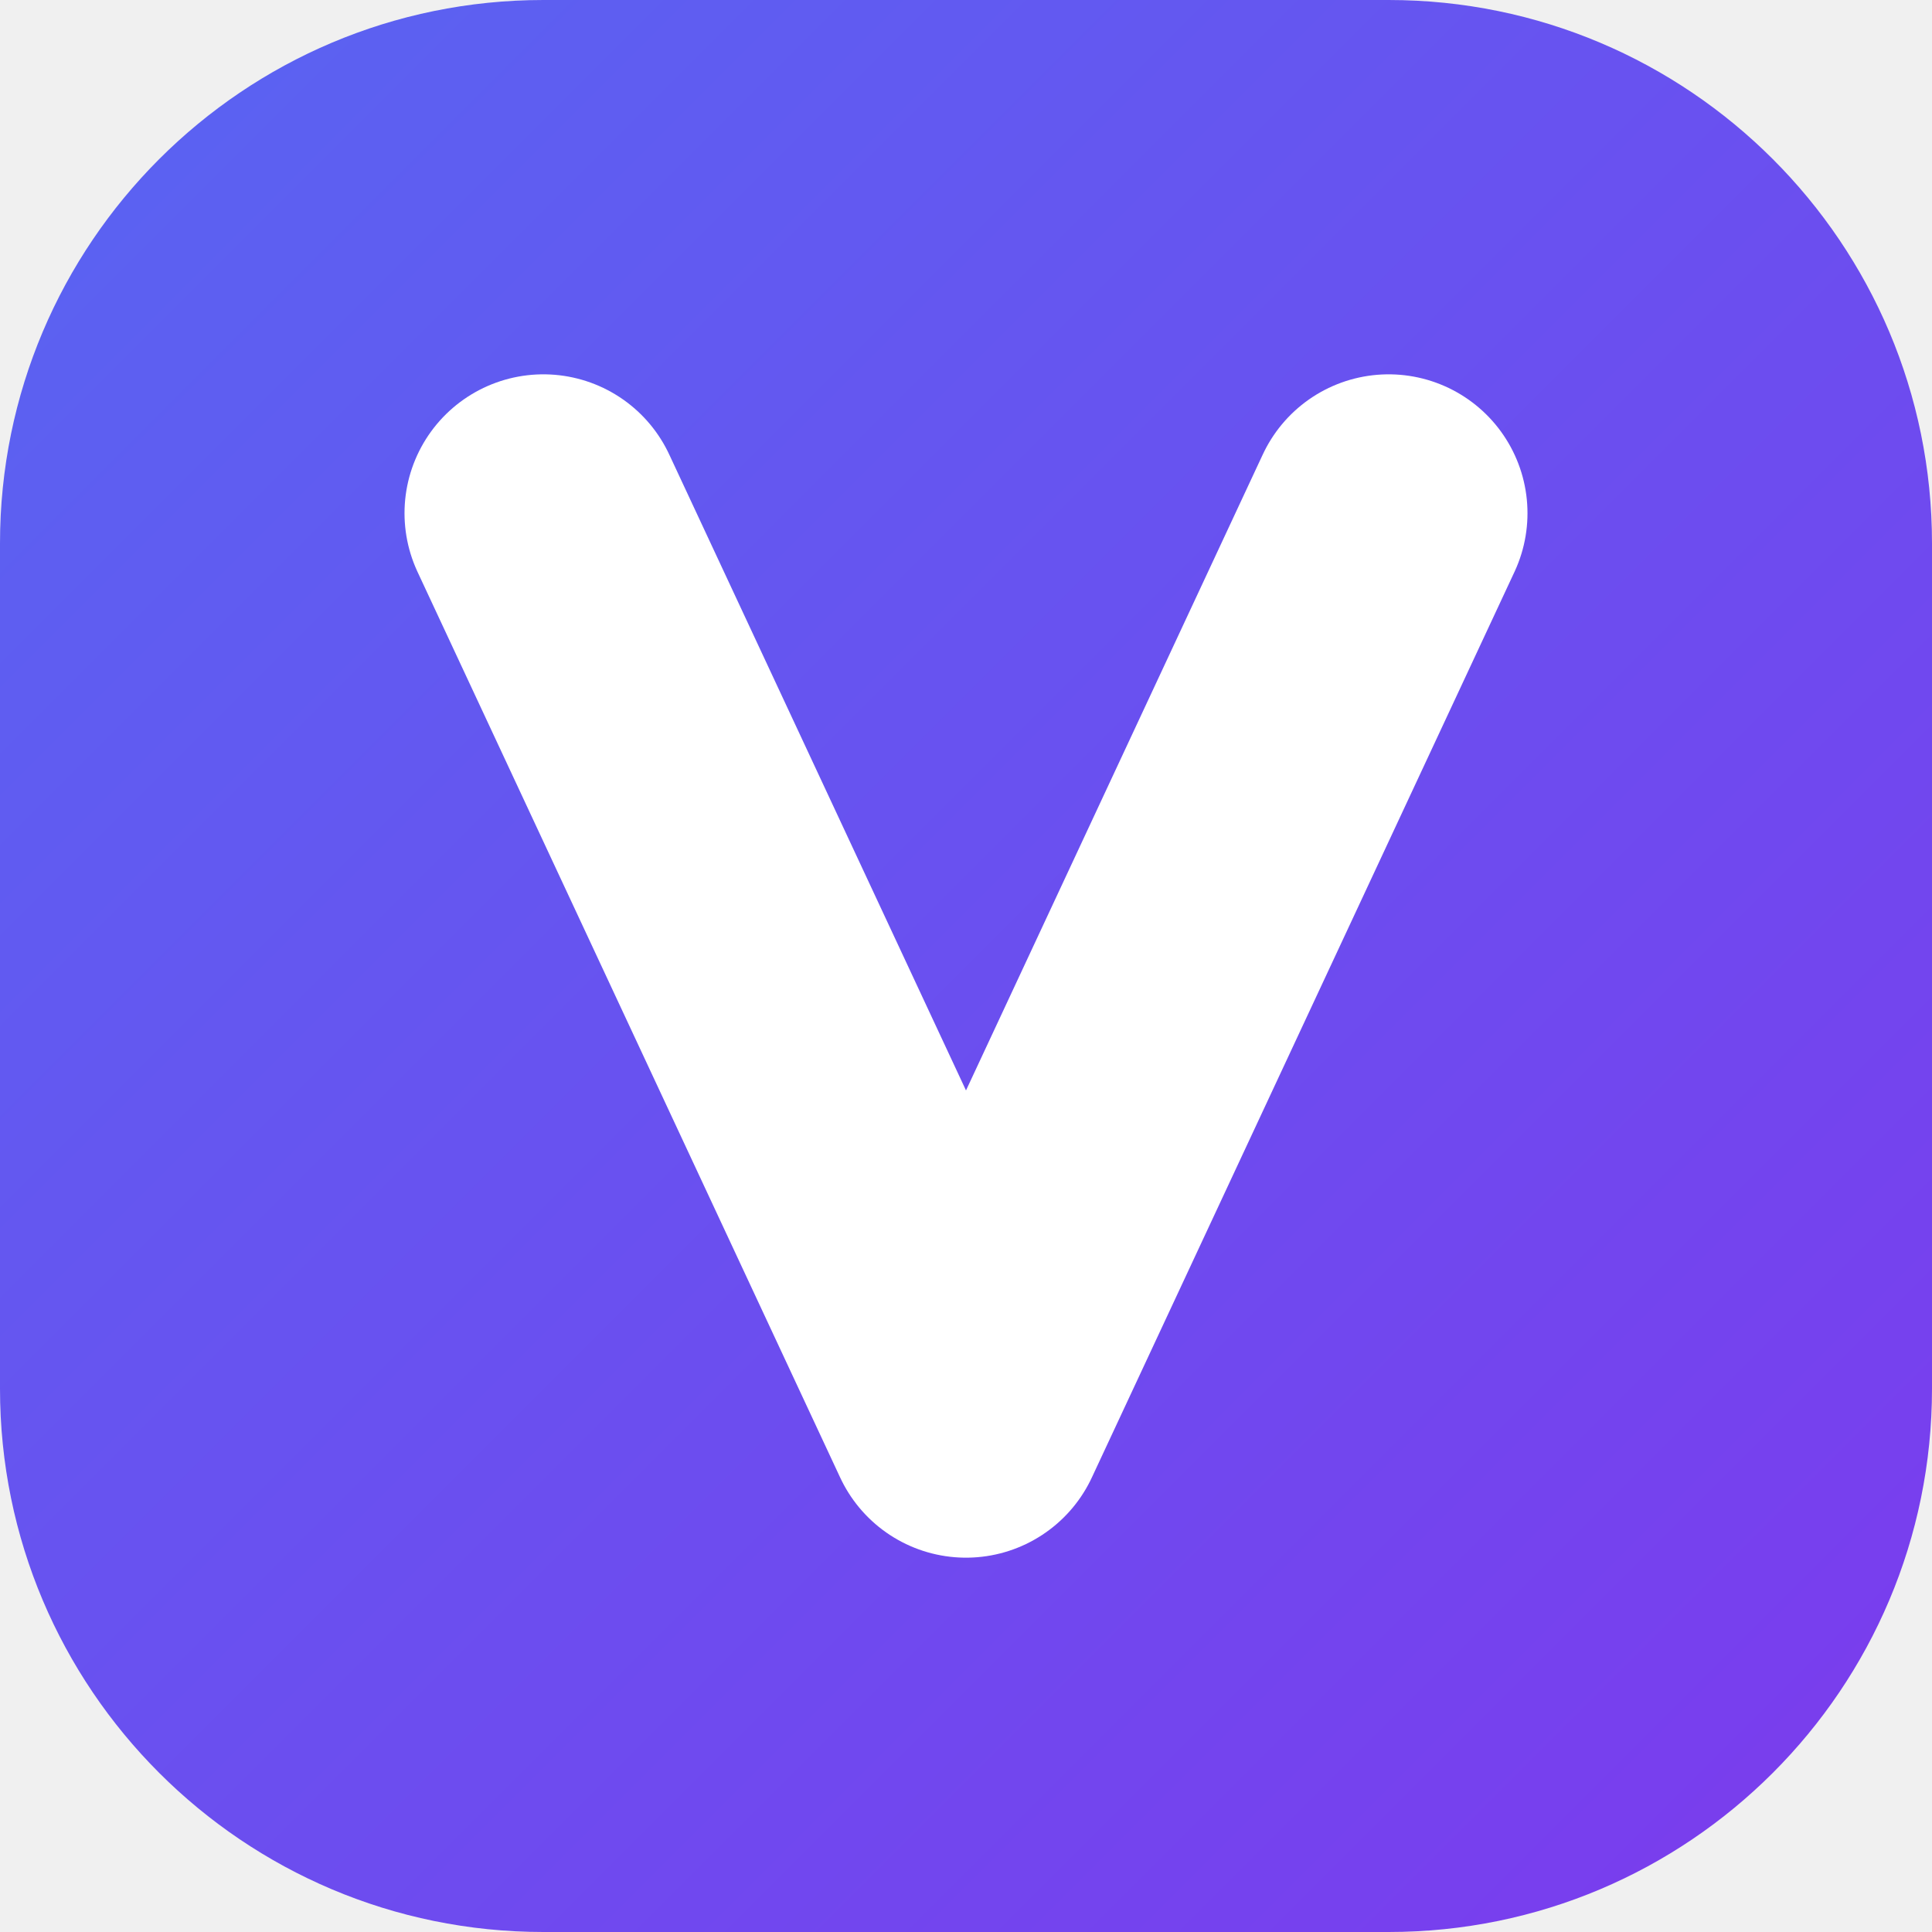
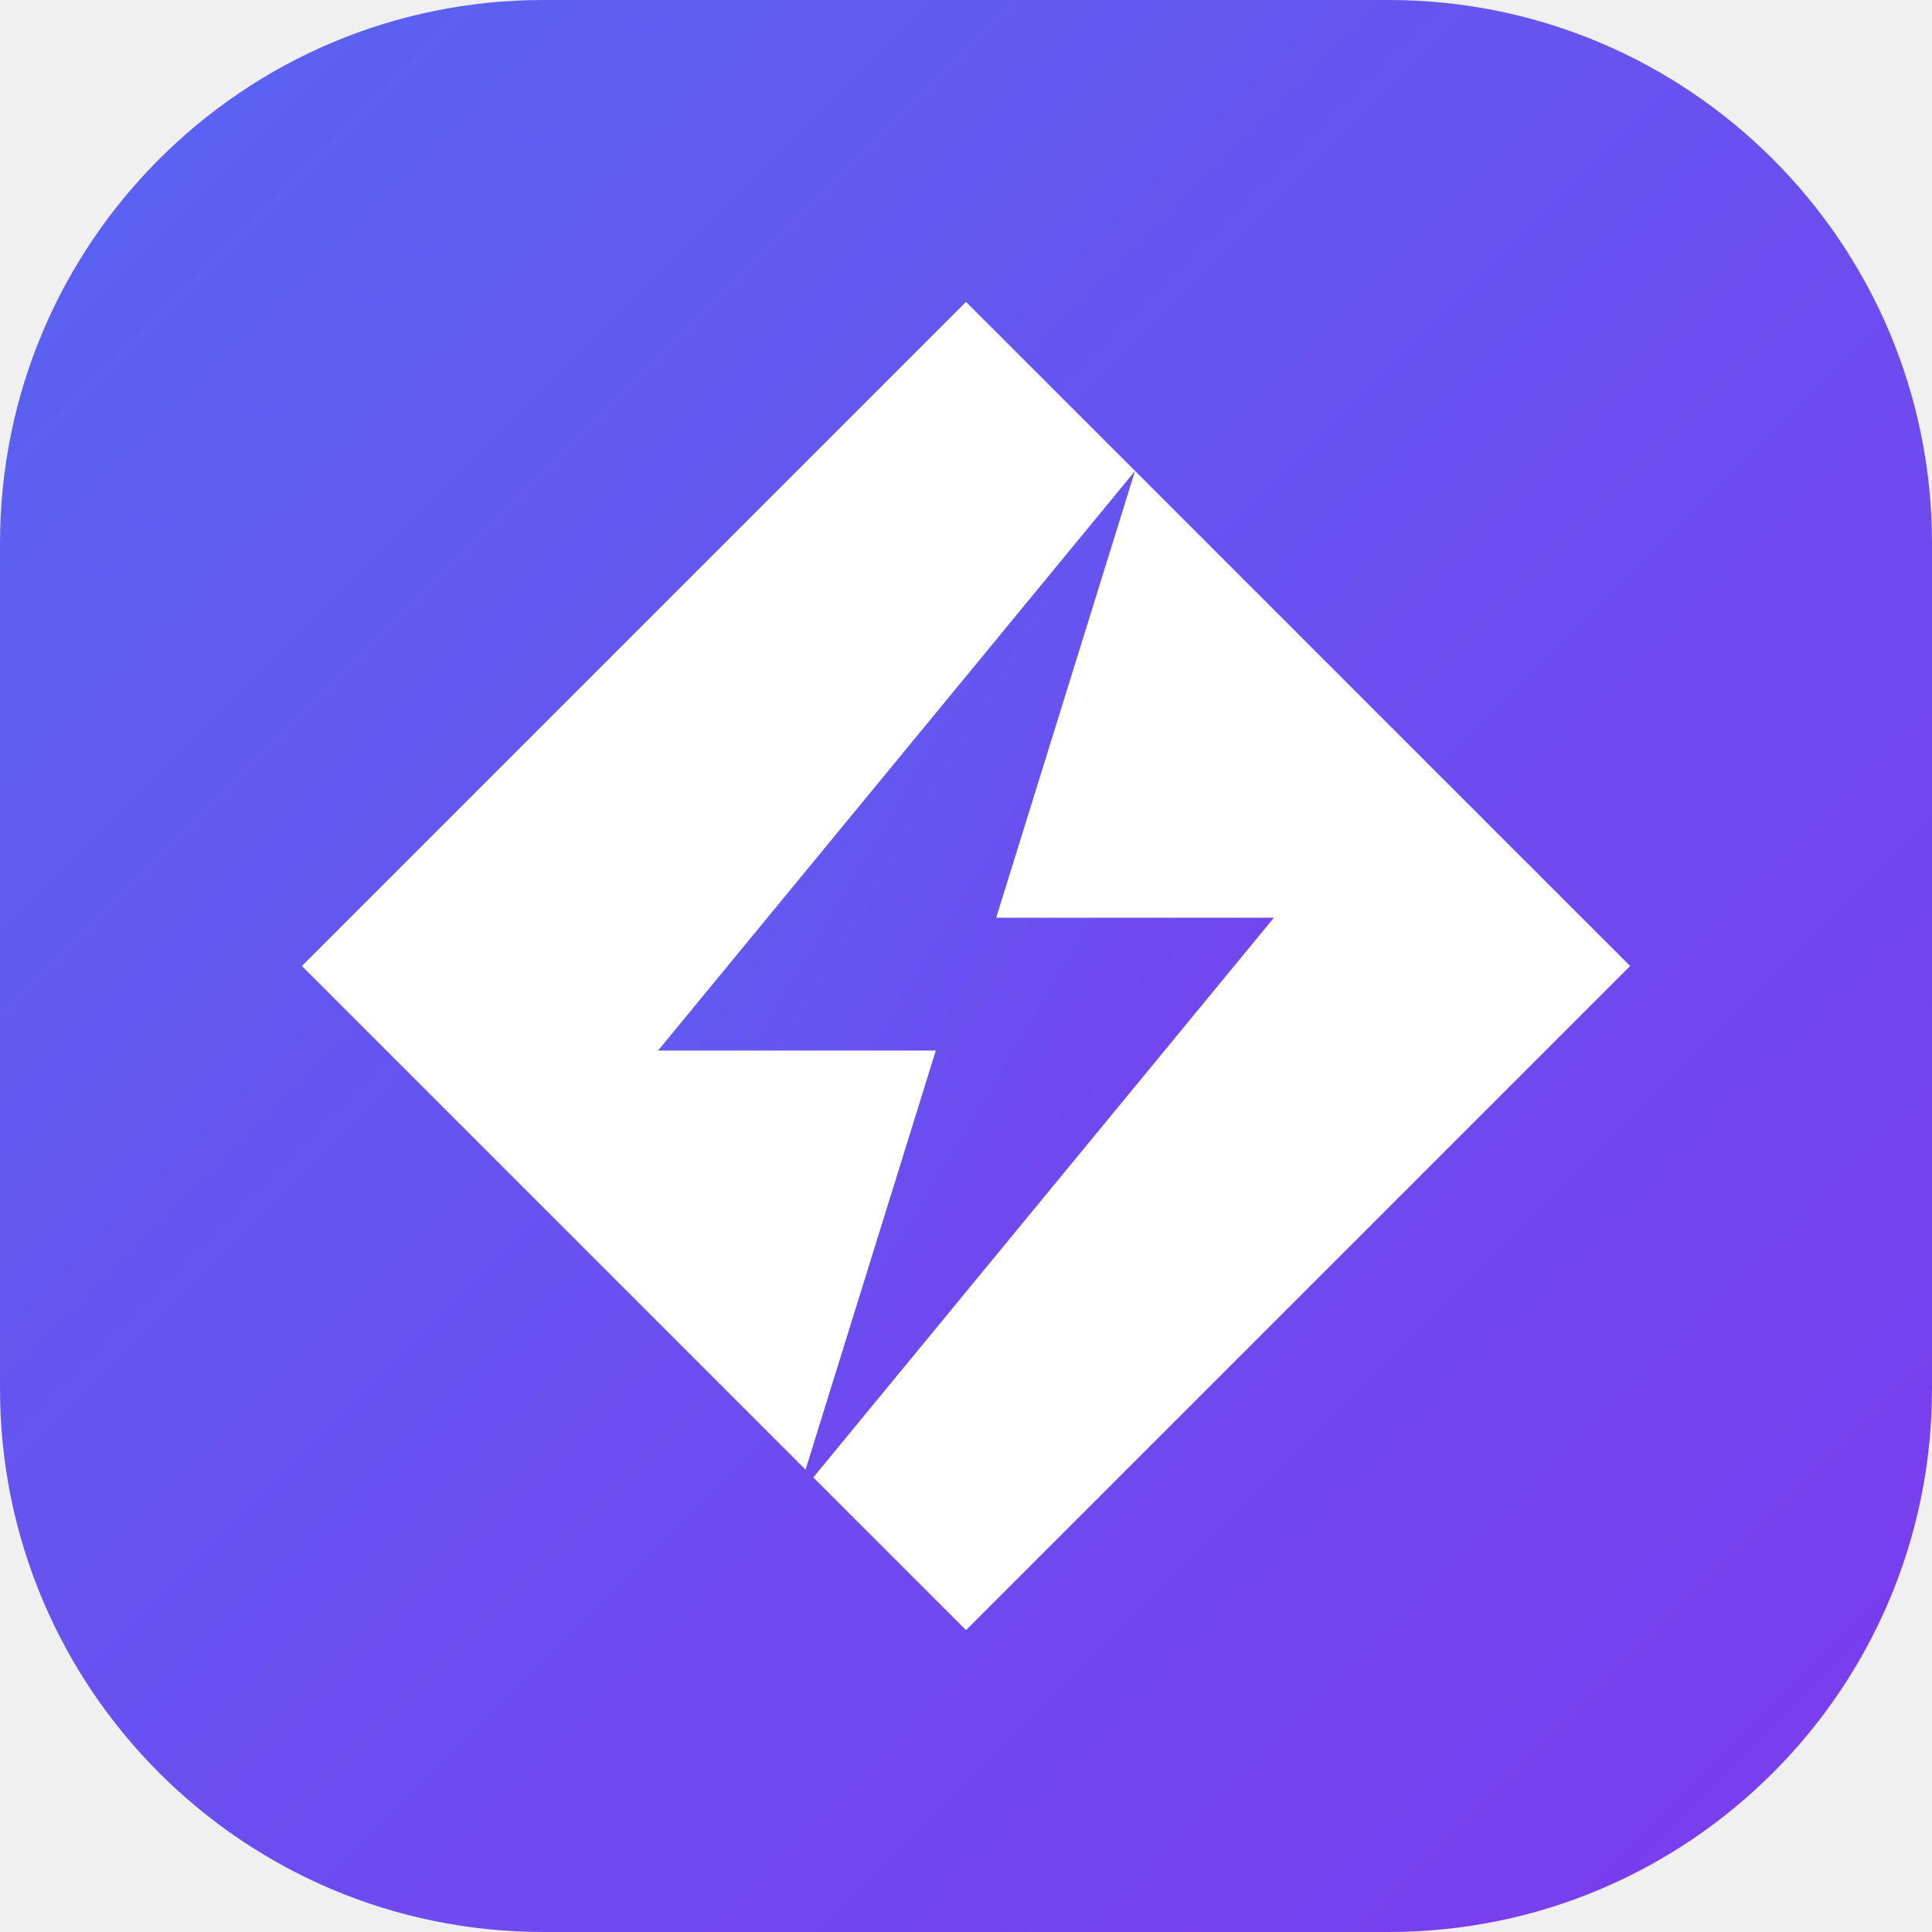
<svg xmlns="http://www.w3.org/2000/svg" viewBox="0 0 32 32">
  <defs>
    <linearGradient id="lgy" x1="0" y1="0" x2="1" y2="1">
      <stop offset="0" stop-color="#5865F2" />
      <stop offset="1" stop-color="#7C3AED" />
    </linearGradient>
  </defs>
  <rect width="32" height="32" rx="9" fill="url(#lgy)" />
-   <path d="M9 8.5 16 23.5 23 8.5" fill="none" stroke="#fff" stroke-width="4.6" stroke-linecap="round" stroke-linejoin="round" />
+   <path d="M16 5 27 16 16 27 5 16Z" fill="#fff" />
+   <path d="M18.8 7.8 10.9 17.4h4.6l-2.3 7.4 7.9-9.6h-4.6z" fill="url(#lgy)" />
</svg>
